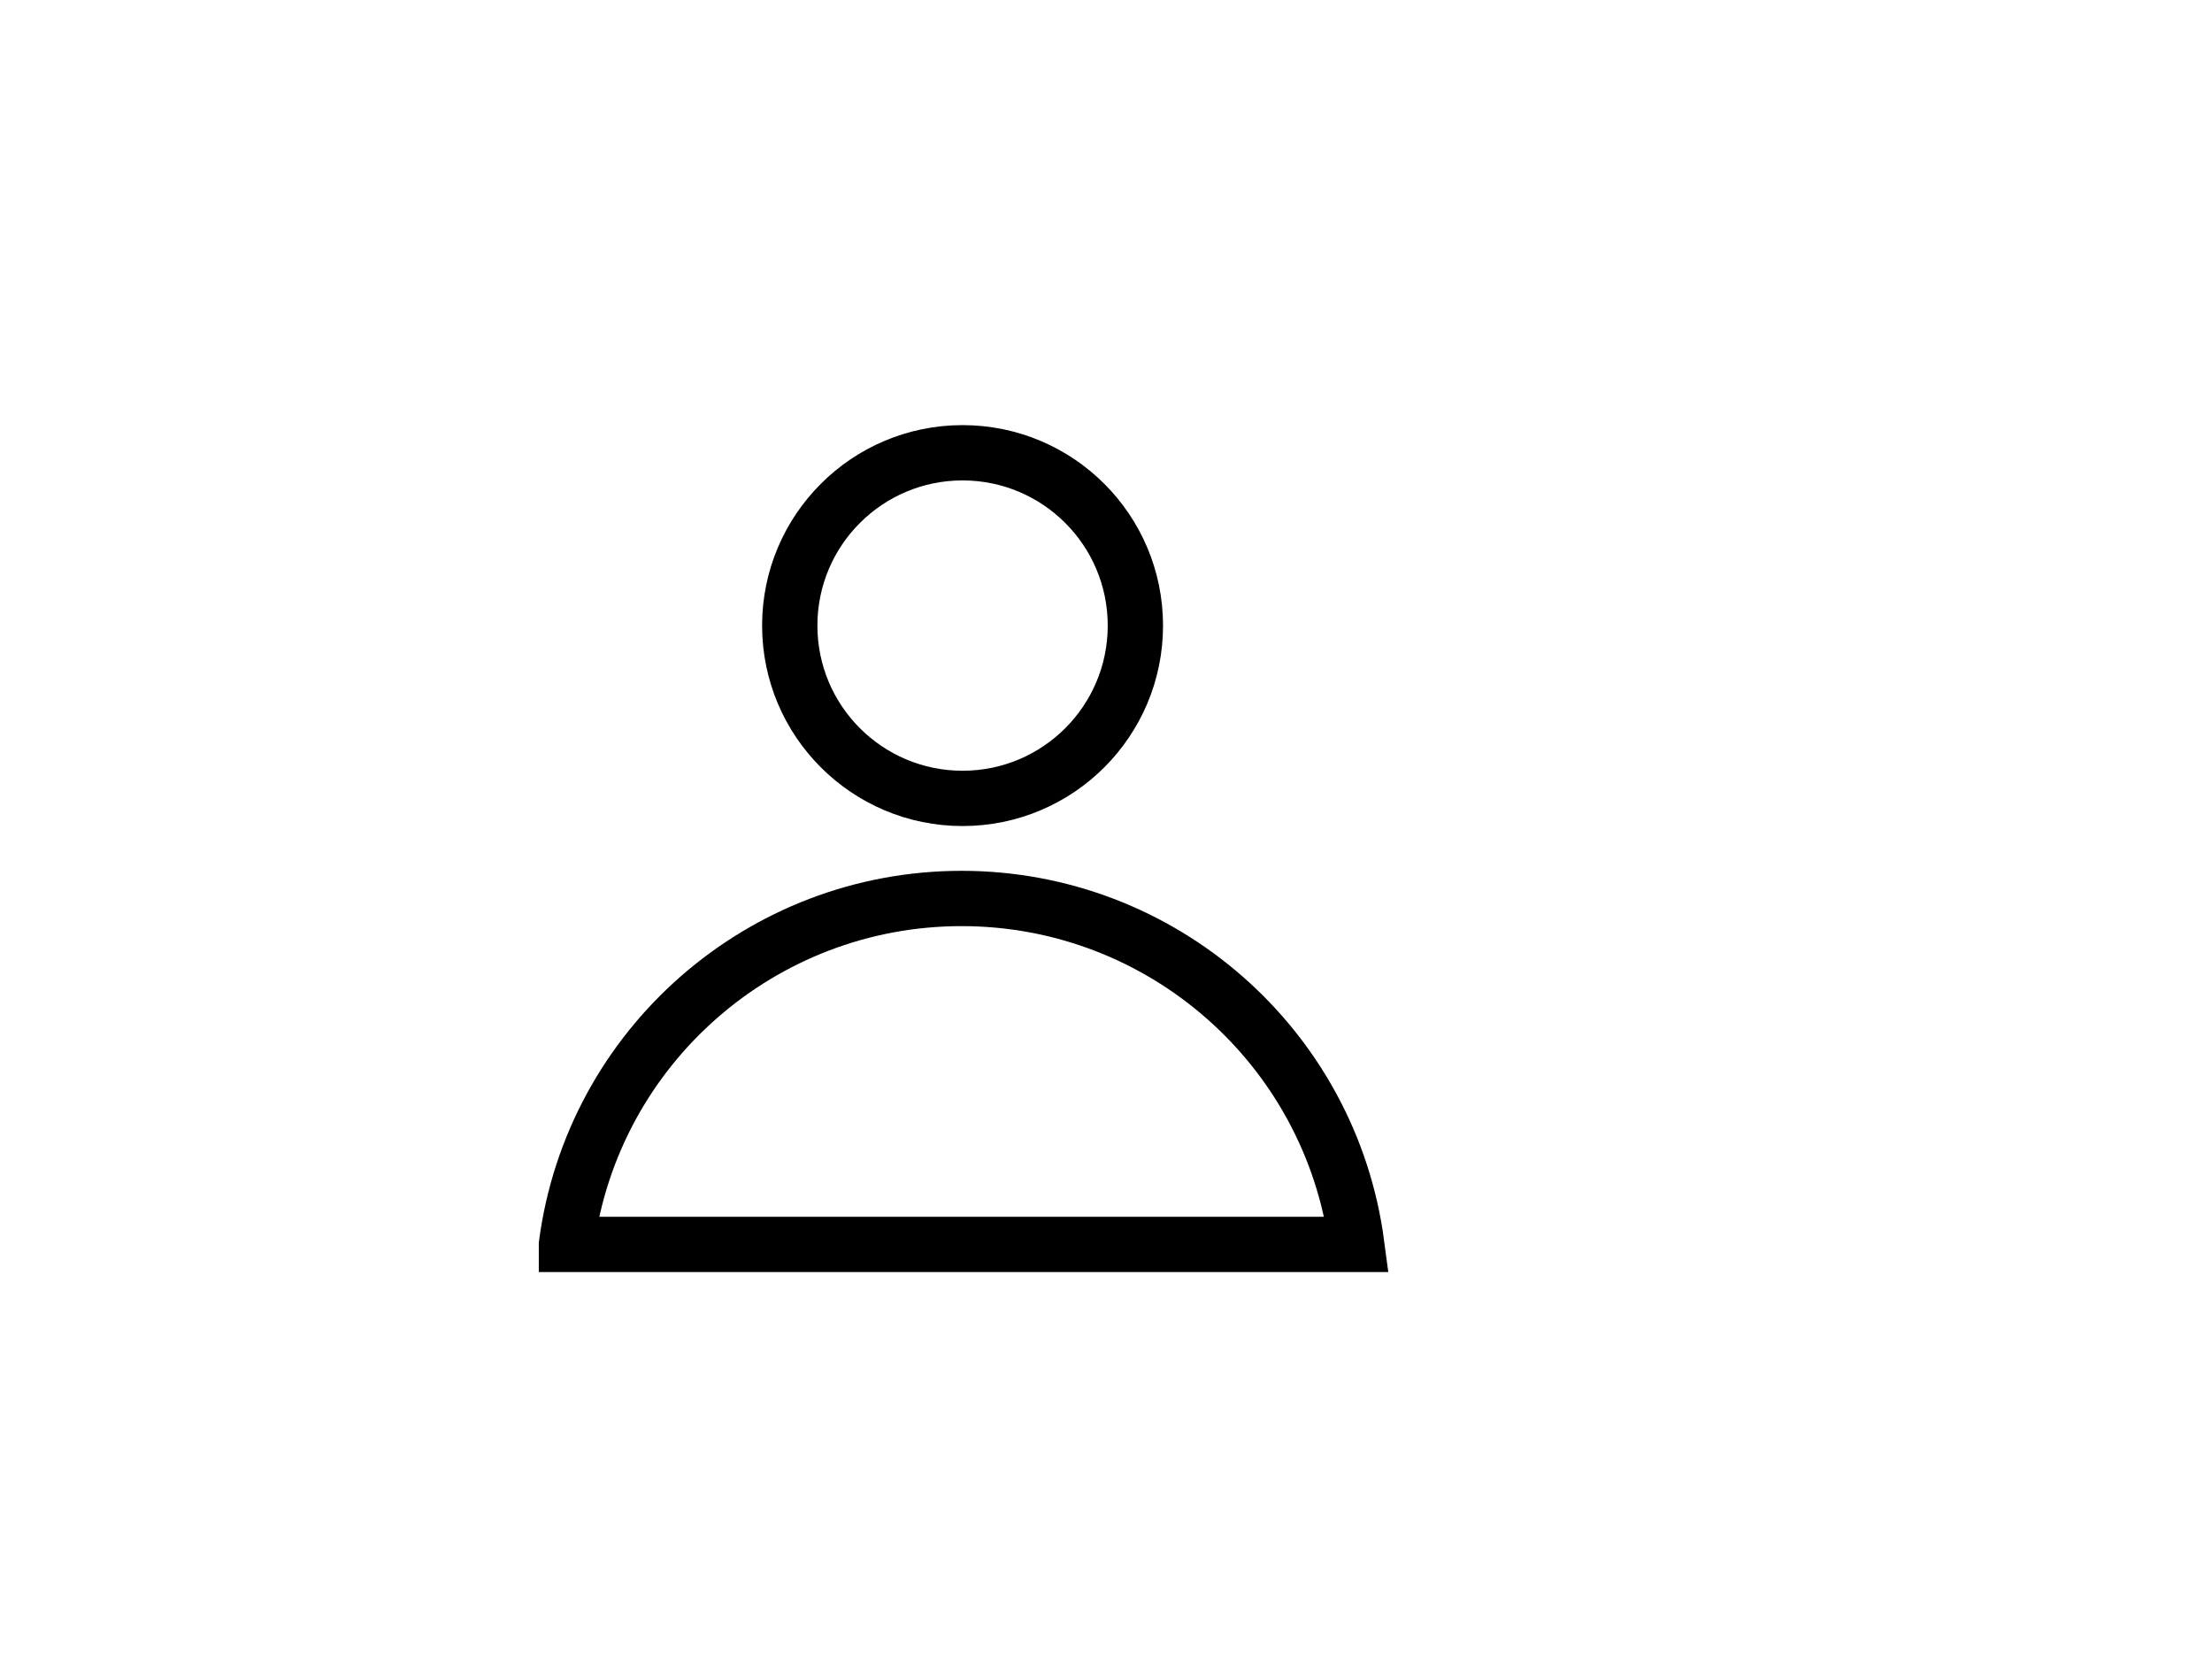
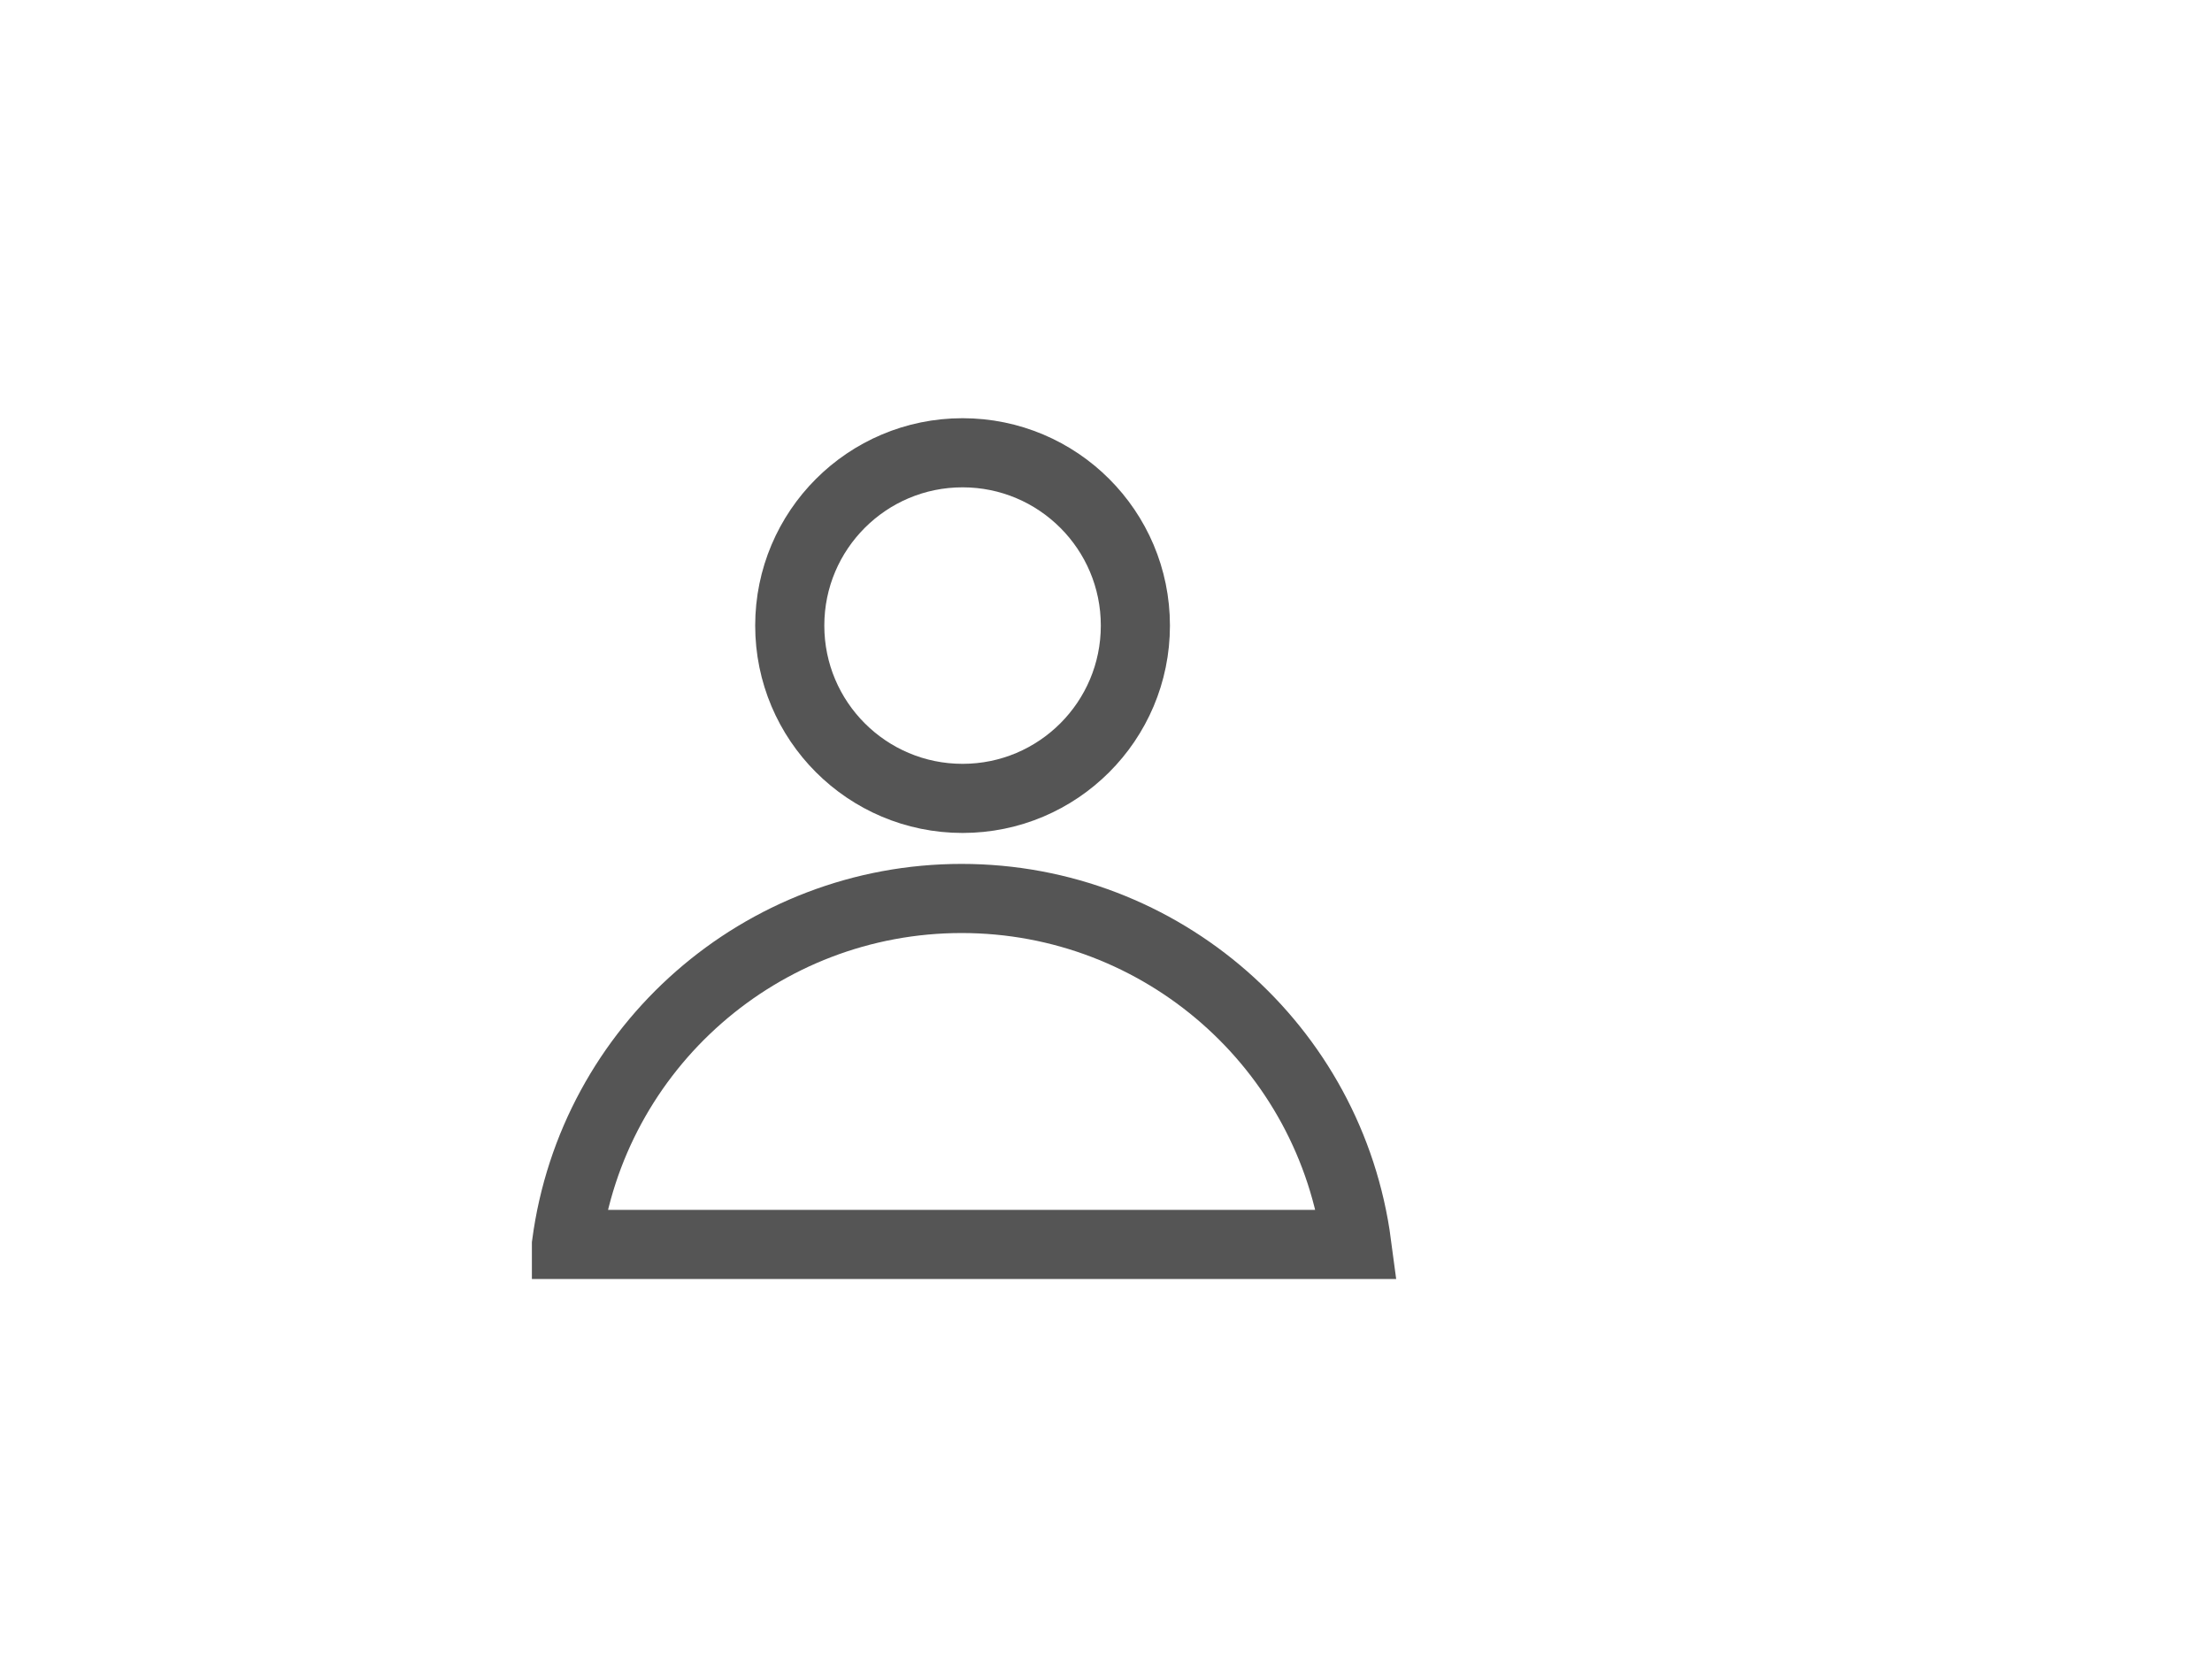
- <svg xmlns="http://www.w3.org/2000/svg" version="1.1" width="640" height="480" viewBox="0 0 640 480" xml:space="preserve">
+ <svg xmlns="http://www.w3.org/2000/svg" version="1.1" width="64" height="48" viewBox="0 0 640 480" xml:space="preserve">
  <defs>
- </defs>
+     </defs>
  <g transform="matrix(-1.25 0 0 -1.25 278.5 181)">
-     <circle style="stroke: rgb(0,0,0); stroke-width: 16; stroke-dasharray: none; stroke-linecap: butt; stroke-dashoffset: 0; stroke-linejoin: miter; stroke-miterlimit: 4; fill: none; fill-rule: nonzero; opacity: 1;" vector-effect="non-scaling-stroke" cx="0" cy="0" r="40" />
+     <circle style="stroke: #555; stroke-width: 2; stroke-dasharray: none; stroke-linecap: butt; stroke-dashoffset: 0; stroke-linejoin: miter; stroke-miterlimit: 4; fill: none; fill-rule: nonzero; opacity: 1;" vector-effect="non-scaling-stroke" cx="0" cy="0" r="40" />
  </g>
  <g transform="matrix(2.94 0 0 2.94 278.22 310)">
-     <path style="stroke: rgb(0,0,0); stroke-width: 16; stroke-dasharray: none; stroke-linecap: butt; stroke-dashoffset: 0; stroke-linejoin: miter; stroke-miterlimit: 4; fill: none; fill-rule: nonzero; opacity: 1;" vector-effect="non-scaling-stroke" transform=" translate(-48, -48)" d="M 9.113 65.022 C 11.683 45.575 28.302 30.978 48 30.978 c 19.696 0 36.316 14.598 38.887 34.045 H 9.113 z" stroke-linecap="round" />
+     <path style="stroke: #555; stroke-width: 2; stroke-dasharray: none; stroke-linecap: butt; stroke-dashoffset: 0; stroke-linejoin: miter; stroke-miterlimit: 4; fill: none; fill-rule: nonzero; opacity: 1;" vector-effect="non-scaling-stroke" transform=" translate(-48, -48)" d="M 9.113 65.022 C 11.683 45.575 28.302 30.978 48 30.978 c 19.696 0 36.316 14.598 38.887 34.045 H 9.113 z" stroke-linecap="round" />
  </g>
</svg>
